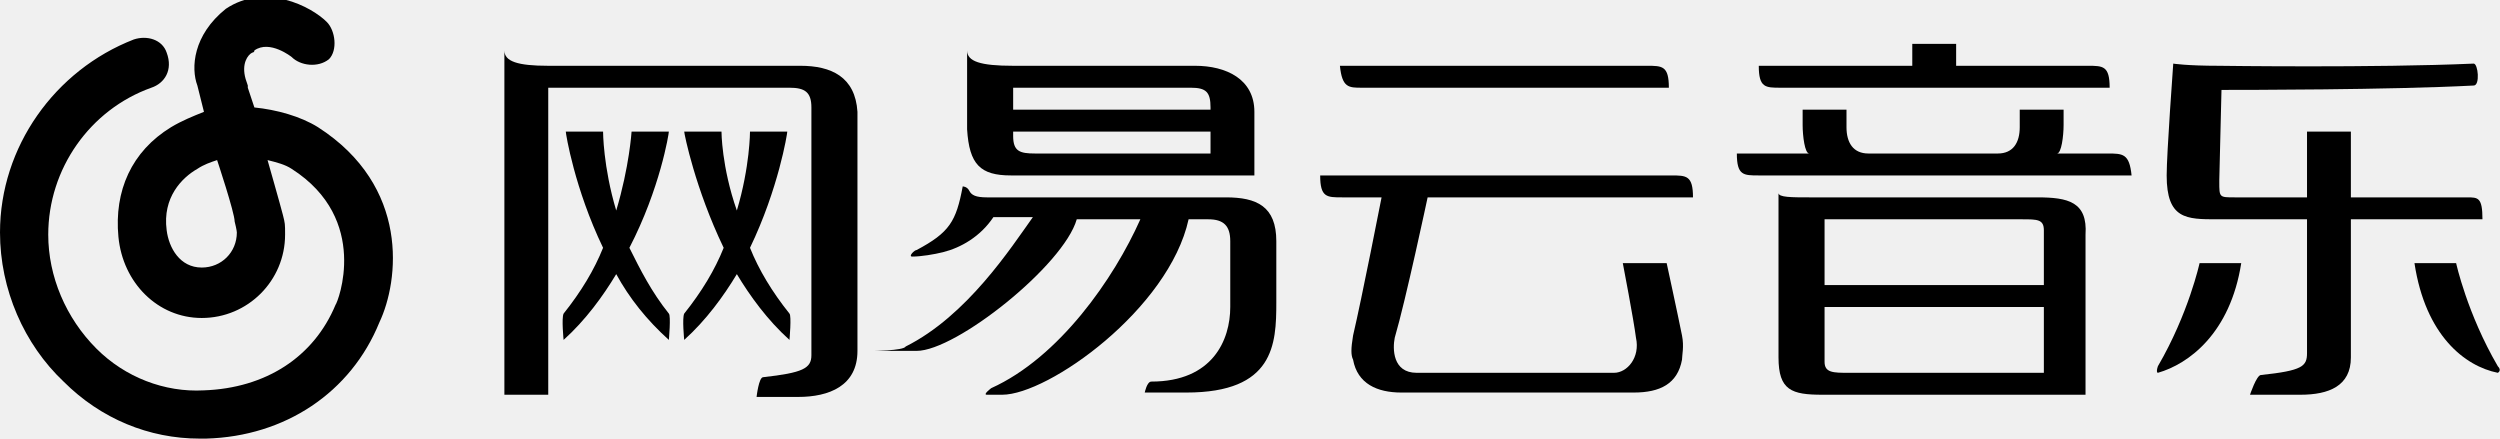
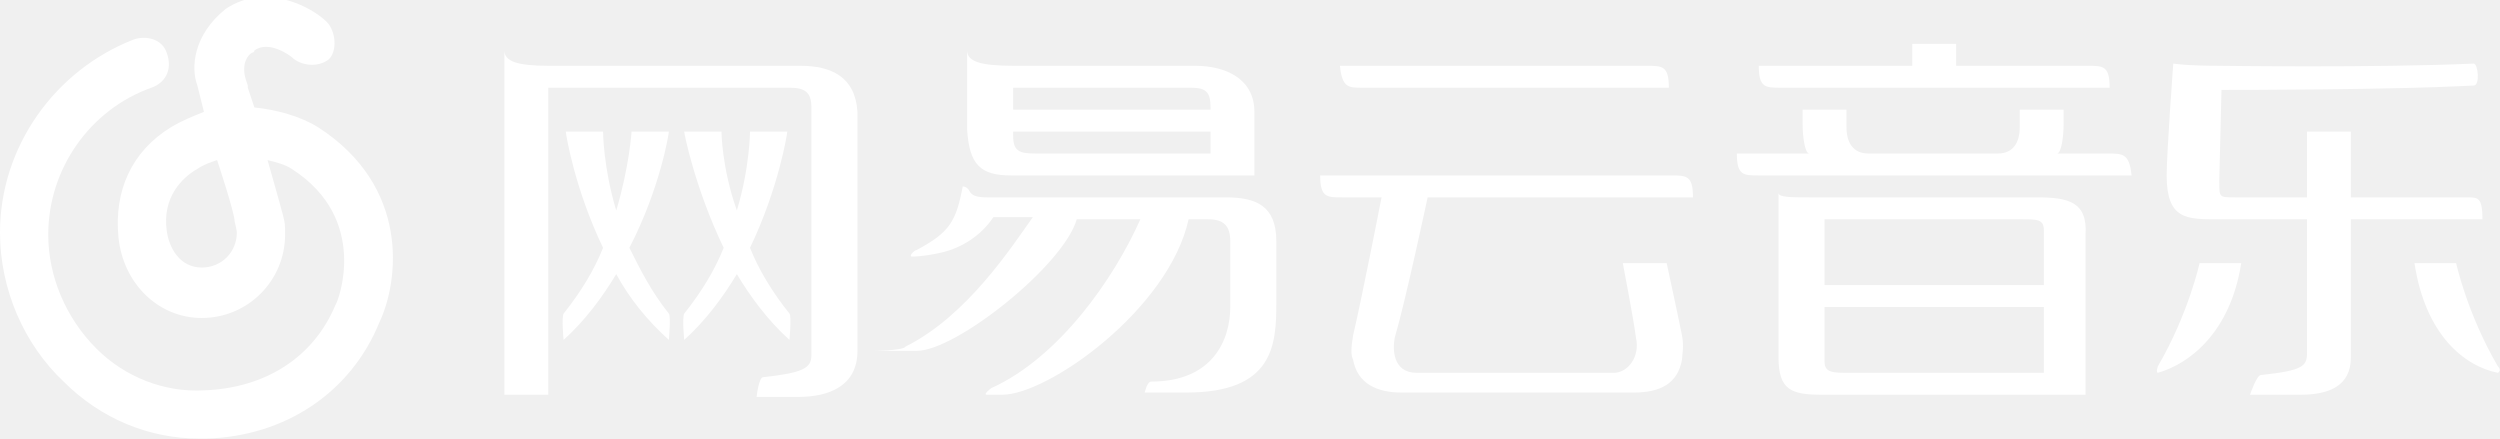
<svg xmlns="http://www.w3.org/2000/svg" viewBox="0 0 114 20" enable-background="new 0 0 114 20">
-   <path d="m113.9 16.7c-1.4-2.4-1.9-4.7-1.9-4.7h-1.9c.5 3.3 2.3 4.7 3.8 5 0 0 .2-.1 0-.3" />
-   <path d="m92.9 9h-10.4c-.8 0-1.4 0-1.4-.2v7.5c0 1.5.6 1.7 2 1.7h12v-7.3c.1-1.5-.8-1.7-2.2-1.7m.3 8h-8.9c-.7 0-1.1 0-1.1-.5v-2.5h10v3m0-4h-10v-3h9c.7 0 1 0 1 .5v2.5" />
-   <path d="m96.1 7h-2.3c.2 0 .3-.8.3-1.3v-.7h-2v.8c0 .7-.3 1.2-1 1.2h-5.9c-.7 0-1-.5-1-1.2v-.8h-2v.7c0 .5.1 1.3.3 1.3h-3.3c0 1 .3 1 1 1h17c-.1-1-.4-1-1.1-1" />
-   <path d="m65.1 9h12.1c0-1-.3-1-1-1h-16c0 1 .3 1 1 1h1.8c0 0-.9 4.6-1.3 6.3-.1.6-.1.9 0 1.1.2 1.1 1.1 1.5 2.2 1.5h10.6c1.2 0 2-.4 2.2-1.5 0-.2.1-.6 0-1.1-.2-1-.7-3.3-.7-3.3h-2c0 0 .5 2.6.6 3.4.2.9-.4 1.6-1 1.6h-9c-1.1 0-1.1-1.1-1-1.6.5-1.7 1.5-6.4 1.5-6.4" />
-   <path d="m113.2 10c0-1-.2-1-.7-1-1.4 0-5.3 0-5.3 0v-3h-2c0 0 0 2 0 3h-3.3c-.7 0-.7 0-.7-.7v-.1l.1-4.1c.9 0 7.7 0 11.5-.2.3 0 .2-1 0-1-4.5.2-11.6.1-11.6.1-1.5 0-2.1-.1-2.1-.1s-.3 4.1-.3 5.1c0 2 .9 2 2.3 2h4.1v6.1c0 .6-.2.8-2.1 1-.2 0-.5.9-.5.9h2.3c1.3 0 2.3-.4 2.3-1.7 0-1.5 0-6.3 0-6.3h5.3c.4 0 .7 0 .7 0" />
-   <path d="m81.2 4h15c0-1-.3-1-1-1h-6v-1h-2v1h-7c0 1 .3 1 1 1" />
-   <path d="m55.9 9h-10.9c-.5 0-.7-.1-.8-.3-.1-.2-.3-.2-.3-.2-.3 1.6-.6 2.1-2.1 2.9-.1 0-.4.3-.2.3.4 0 1-.1 1.4-.2.8-.2 1.7-.7 2.3-1.6h1.8c-1 1.4-3 4.5-5.8 5.9-.1.2-1.6.2-1.5.2h2c1.8 0 6.7-3.9 7.3-6h2.9c-1.2 2.7-3.7 6.3-6.8 7.7 0 0-.4.3-.2.3h.7c2.1 0 7.6-3.9 8.5-8h.9c.7 0 1 .3 1 1v3c0 1.5-.8 3.4-3.6 3.4-.2 0-.3.5-.3.5h1.9c4 0 4.1-2.2 4.1-4.1v-2.8c0-1.6-.9-2-2.3-2" />
-   <path d="m98.4 16.7c-.1.3 0 .3 0 .3 1.4-.4 3.3-1.8 3.8-5h-1.9c0 0-.5 2.3-1.9 4.7" />
-   <path d="m46.1 8h11.1v-2.9c0-1.5-1.3-2.1-2.7-2.1h-8.3c-1.5 0-2.1-.2-2.1-.7 0 .3 0 2.3 0 3.6.1 1.6.6 2.1 2 2.1m.1-4h8.1c.7 0 .9.2.9.9v.1h-9v-1m0 2h9v1h-8c-.7 0-1-.1-1-.8v-.2" />
-   <path d="m36.5 3h-11.5c-1.4 0-2-.2-2-.7v15.7h2v-14h11c.7 0 1 .2 1 .9v11.3c0 .6-.4.8-2.2 1-.2 0-.3.9-.3.9h1.9c1.4 0 2.7-.5 2.7-2.1v-10.9c-.1-1.6-1.2-2.1-2.6-2.1" />
-   <path d="m62.1 4h14c0-1-.3-1-1-1h-14c.1 1 .4 1 1 1" />
-   <path d="m14.5 5.8c-.8-.5-1.9-.8-2.9-.9l-.3-.9c0 0 0-.1 0-.1l-.1-.3c-.2-.7.1-1.1.3-1.2 0 0 .1 0 .1-.1.7-.5 1.7.3 1.7.3.4.4 1.2.5 1.7.1.4-.4.3-1.3-.1-1.7-.7-.7-2.8-1.8-4.6-.6-1.5 1.2-1.6 2.7-1.3 3.5l.3 1.2c-.5.2-1 .4-1.5.7-1.8 1.1-2.6 2.9-2.4 5 .2 2.1 1.8 3.7 3.8 3.7 2.1 0 3.8-1.7 3.8-3.8 0-.5 0-.5-.1-.9-.1-.4-.7-2.5-.7-2.5.4.1.8.2 1.1.4 3.6 2.3 2.1 6.1 2 6.2-1 2.4-3.2 3.8-6 3.9-1.8.1-3.6-.6-4.9-1.9-1.4-1.4-2.2-3.3-2.2-5.2 0-3 1.9-5.7 4.7-6.7.6-.2 1-.8.7-1.6-.2-.6-.9-.8-1.5-.6-3.6 1.4-6.1 4.9-6.1 8.8 0 2.6 1.1 5.1 2.9 6.8 1.7 1.7 3.9 2.6 6.2 2.6.1 0 .2 0 .3 0 3.6-.1 6.6-2.1 7.9-5.3.9-1.9 1.4-6.2-2.8-8.9m-3.7 4.8c0 .9-.7 1.6-1.6 1.6-1 0-1.5-.9-1.6-1.7-.2-1.5.7-2.4 1.4-2.8.3-.2.6-.3.9-.4 0 0 .8 2.4.8 2.8.1.4.1.5.1.5" />
-   <path d="m36 15.5c0 0 .1-1.1 0-1.2-.8-1-1.4-2-1.8-3 1.3-2.7 1.7-5.2 1.7-5.3h-1.7c0 0 0 1.6-.6 3.6-.7-2-.7-3.6-.7-3.6h-1.7c0 .1.5 2.6 1.8 5.3-.4 1-1 2-1.8 3-.1.2 0 1.2 0 1.2 1-.9 1.8-2 2.4-3 .6 1 1.4 2.1 2.4 3" />
-   <path d="m28.8 6c0 0-.1 1.6-.7 3.6-.6-2-.6-3.6-.6-3.6h-1.7c0 .1.4 2.6 1.7 5.3-.4 1-1 2-1.8 3-.1.2 0 1.2 0 1.2 1-.9 1.8-2 2.4-3 .6 1.1 1.4 2.1 2.4 3 0 0 .1-1.1 0-1.2-.8-1-1.3-2-1.8-3 1.4-2.7 1.8-5.2 1.8-5.3h-1.7" />
+   <path fill="white" d="m113.9 16.7c-1.4-2.4-1.9-4.7-1.9-4.7h-1.9c.5 3.3 2.3 4.7 3.8 5 0 0 .2-.1 0-.3" />
+   <path fill="white" d="m92.9 9h-10.4c-.8 0-1.4 0-1.4-.2v7.5c0 1.5.6 1.7 2 1.7h12v-7.3c.1-1.5-.8-1.7-2.2-1.7m.3 8h-8.9c-.7 0-1.1 0-1.1-.5v-2.5h10v3m0-4h-10v-3h9c.7 0 1 0 1 .5v2.5" />
+   <path fill="white" d="m96.1 7h-2.3c.2 0 .3-.8.3-1.3v-.7h-2v.8c0 .7-.3 1.2-1 1.2h-5.9c-.7 0-1-.5-1-1.2v-.8h-2v.7c0 .5.1 1.3.3 1.3h-3.3c0 1 .3 1 1 1h17c-.1-1-.4-1-1.1-1" />
+   <path fill="white" d="m65.1 9h12.1c0-1-.3-1-1-1h-16c0 1 .3 1 1 1h1.8c0 0-.9 4.6-1.3 6.3-.1.6-.1.9 0 1.1.2 1.1 1.1 1.5 2.2 1.5h10.6c1.2 0 2-.4 2.2-1.5 0-.2.1-.6 0-1.1-.2-1-.7-3.3-.7-3.3h-2c0 0 .5 2.6.6 3.4.2.9-.4 1.6-1 1.6h-9c-1.1 0-1.1-1.1-1-1.6.5-1.7 1.5-6.4 1.5-6.4" />
+   <path fill="white" d="m113.2 10c0-1-.2-1-.7-1-1.4 0-5.3 0-5.3 0v-3h-2c0 0 0 2 0 3h-3.3c-.7 0-.7 0-.7-.7v-.1l.1-4.1c.9 0 7.7 0 11.5-.2.3 0 .2-1 0-1-4.5.2-11.6.1-11.6.1-1.5 0-2.1-.1-2.1-.1s-.3 4.1-.3 5.1c0 2 .9 2 2.3 2h4.1v6.1c0 .6-.2.8-2.1 1-.2 0-.5.9-.5.9h2.3c1.3 0 2.3-.4 2.3-1.7 0-1.5 0-6.3 0-6.3h5.3c.4 0 .7 0 .7 0" />
+   <path fill="white" d="m81.2 4h15c0-1-.3-1-1-1h-6v-1h-2v1h-7c0 1 .3 1 1 1" />
+   <path fill="white" d="m55.9 9h-10.9c-.5 0-.7-.1-.8-.3-.1-.2-.3-.2-.3-.2-.3 1.6-.6 2.1-2.1 2.9-.1 0-.4.3-.2.3.4 0 1-.1 1.4-.2.8-.2 1.7-.7 2.3-1.6h1.8c-1 1.4-3 4.5-5.8 5.9-.1.2-1.6.2-1.5.2h2c1.8 0 6.7-3.9 7.3-6h2.9c-1.2 2.7-3.7 6.3-6.8 7.7 0 0-.4.3-.2.3h.7c2.1 0 7.6-3.9 8.5-8h.9c.7 0 1 .3 1 1v3c0 1.5-.8 3.4-3.6 3.4-.2 0-.3.5-.3.5h1.9c4 0 4.1-2.2 4.1-4.1v-2.8c0-1.6-.9-2-2.3-2" />
+   <path fill="white" d="m98.4 16.7c-.1.3 0 .3 0 .3 1.4-.4 3.3-1.8 3.8-5h-1.9c0 0-.5 2.3-1.9 4.7" />
+   <path fill="white" d="m46.1 8h11.1v-2.9c0-1.5-1.3-2.1-2.7-2.1h-8.3c-1.5 0-2.1-.2-2.1-.7 0 .3 0 2.3 0 3.6.1 1.6.6 2.1 2 2.1m.1-4h8.1c.7 0 .9.2.9.9v.1h-9v-1m0 2h9v1h-8c-.7 0-1-.1-1-.8v-.2" />
+   <path fill="white" d="m36.5 3h-11.5c-1.4 0-2-.2-2-.7v15.7h2v-14h11c.7 0 1 .2 1 .9v11.3c0 .6-.4.8-2.2 1-.2 0-.3.9-.3.9h1.9c1.4 0 2.7-.5 2.7-2.1v-10.9c-.1-1.6-1.2-2.1-2.6-2.1" />
+   <path fill="white" d="m62.1 4h14c0-1-.3-1-1-1h-14c.1 1 .4 1 1 1" />
+   <path fill="white" d="m14.5 5.8c-.8-.5-1.9-.8-2.9-.9l-.3-.9c0 0 0-.1 0-.1l-.1-.3c-.2-.7.1-1.1.3-1.2 0 0 .1 0 .1-.1.7-.5 1.7.3 1.7.3.4.4 1.2.5 1.7.1.4-.4.3-1.3-.1-1.7-.7-.7-2.8-1.8-4.6-.6-1.5 1.2-1.6 2.7-1.3 3.5l.3 1.2c-.5.2-1 .4-1.5.7-1.8 1.1-2.6 2.9-2.4 5 .2 2.1 1.8 3.7 3.8 3.7 2.1 0 3.8-1.7 3.8-3.8 0-.5 0-.5-.1-.9-.1-.4-.7-2.5-.7-2.5.4.1.8.2 1.1.4 3.6 2.3 2.1 6.1 2 6.2-1 2.4-3.2 3.8-6 3.9-1.8.1-3.6-.6-4.9-1.9-1.4-1.4-2.2-3.3-2.2-5.2 0-3 1.9-5.7 4.7-6.7.6-.2 1-.8.7-1.6-.2-.6-.9-.8-1.5-.6-3.6 1.4-6.1 4.9-6.1 8.8 0 2.6 1.1 5.1 2.9 6.8 1.7 1.7 3.9 2.6 6.2 2.6.1 0 .2 0 .3 0 3.6-.1 6.6-2.1 7.9-5.3.9-1.9 1.4-6.2-2.8-8.9m-3.7 4.8c0 .9-.7 1.6-1.6 1.6-1 0-1.5-.9-1.6-1.7-.2-1.5.7-2.4 1.4-2.8.3-.2.6-.3.9-.4 0 0 .8 2.4.8 2.8.1.4.1.5.1.5" />
+   <path fill="white" d="m36 15.5c0 0 .1-1.1 0-1.2-.8-1-1.4-2-1.8-3 1.3-2.7 1.7-5.2 1.7-5.3h-1.7c0 0 0 1.6-.6 3.6-.7-2-.7-3.6-.7-3.6h-1.7c0 .1.5 2.6 1.8 5.3-.4 1-1 2-1.8 3-.1.2 0 1.2 0 1.2 1-.9 1.8-2 2.4-3 .6 1 1.4 2.1 2.4 3" />
+   <path fill="white" d="m28.8 6c0 0-.1 1.6-.7 3.6-.6-2-.6-3.6-.6-3.6h-1.7c0 .1.4 2.6 1.7 5.3-.4 1-1 2-1.8 3-.1.2 0 1.2 0 1.2 1-.9 1.8-2 2.4-3 .6 1.1 1.4 2.1 2.4 3 0 0 .1-1.1 0-1.2-.8-1-1.3-2-1.8-3 1.4-2.7 1.8-5.2 1.8-5.3h-1.7" />
</svg>
